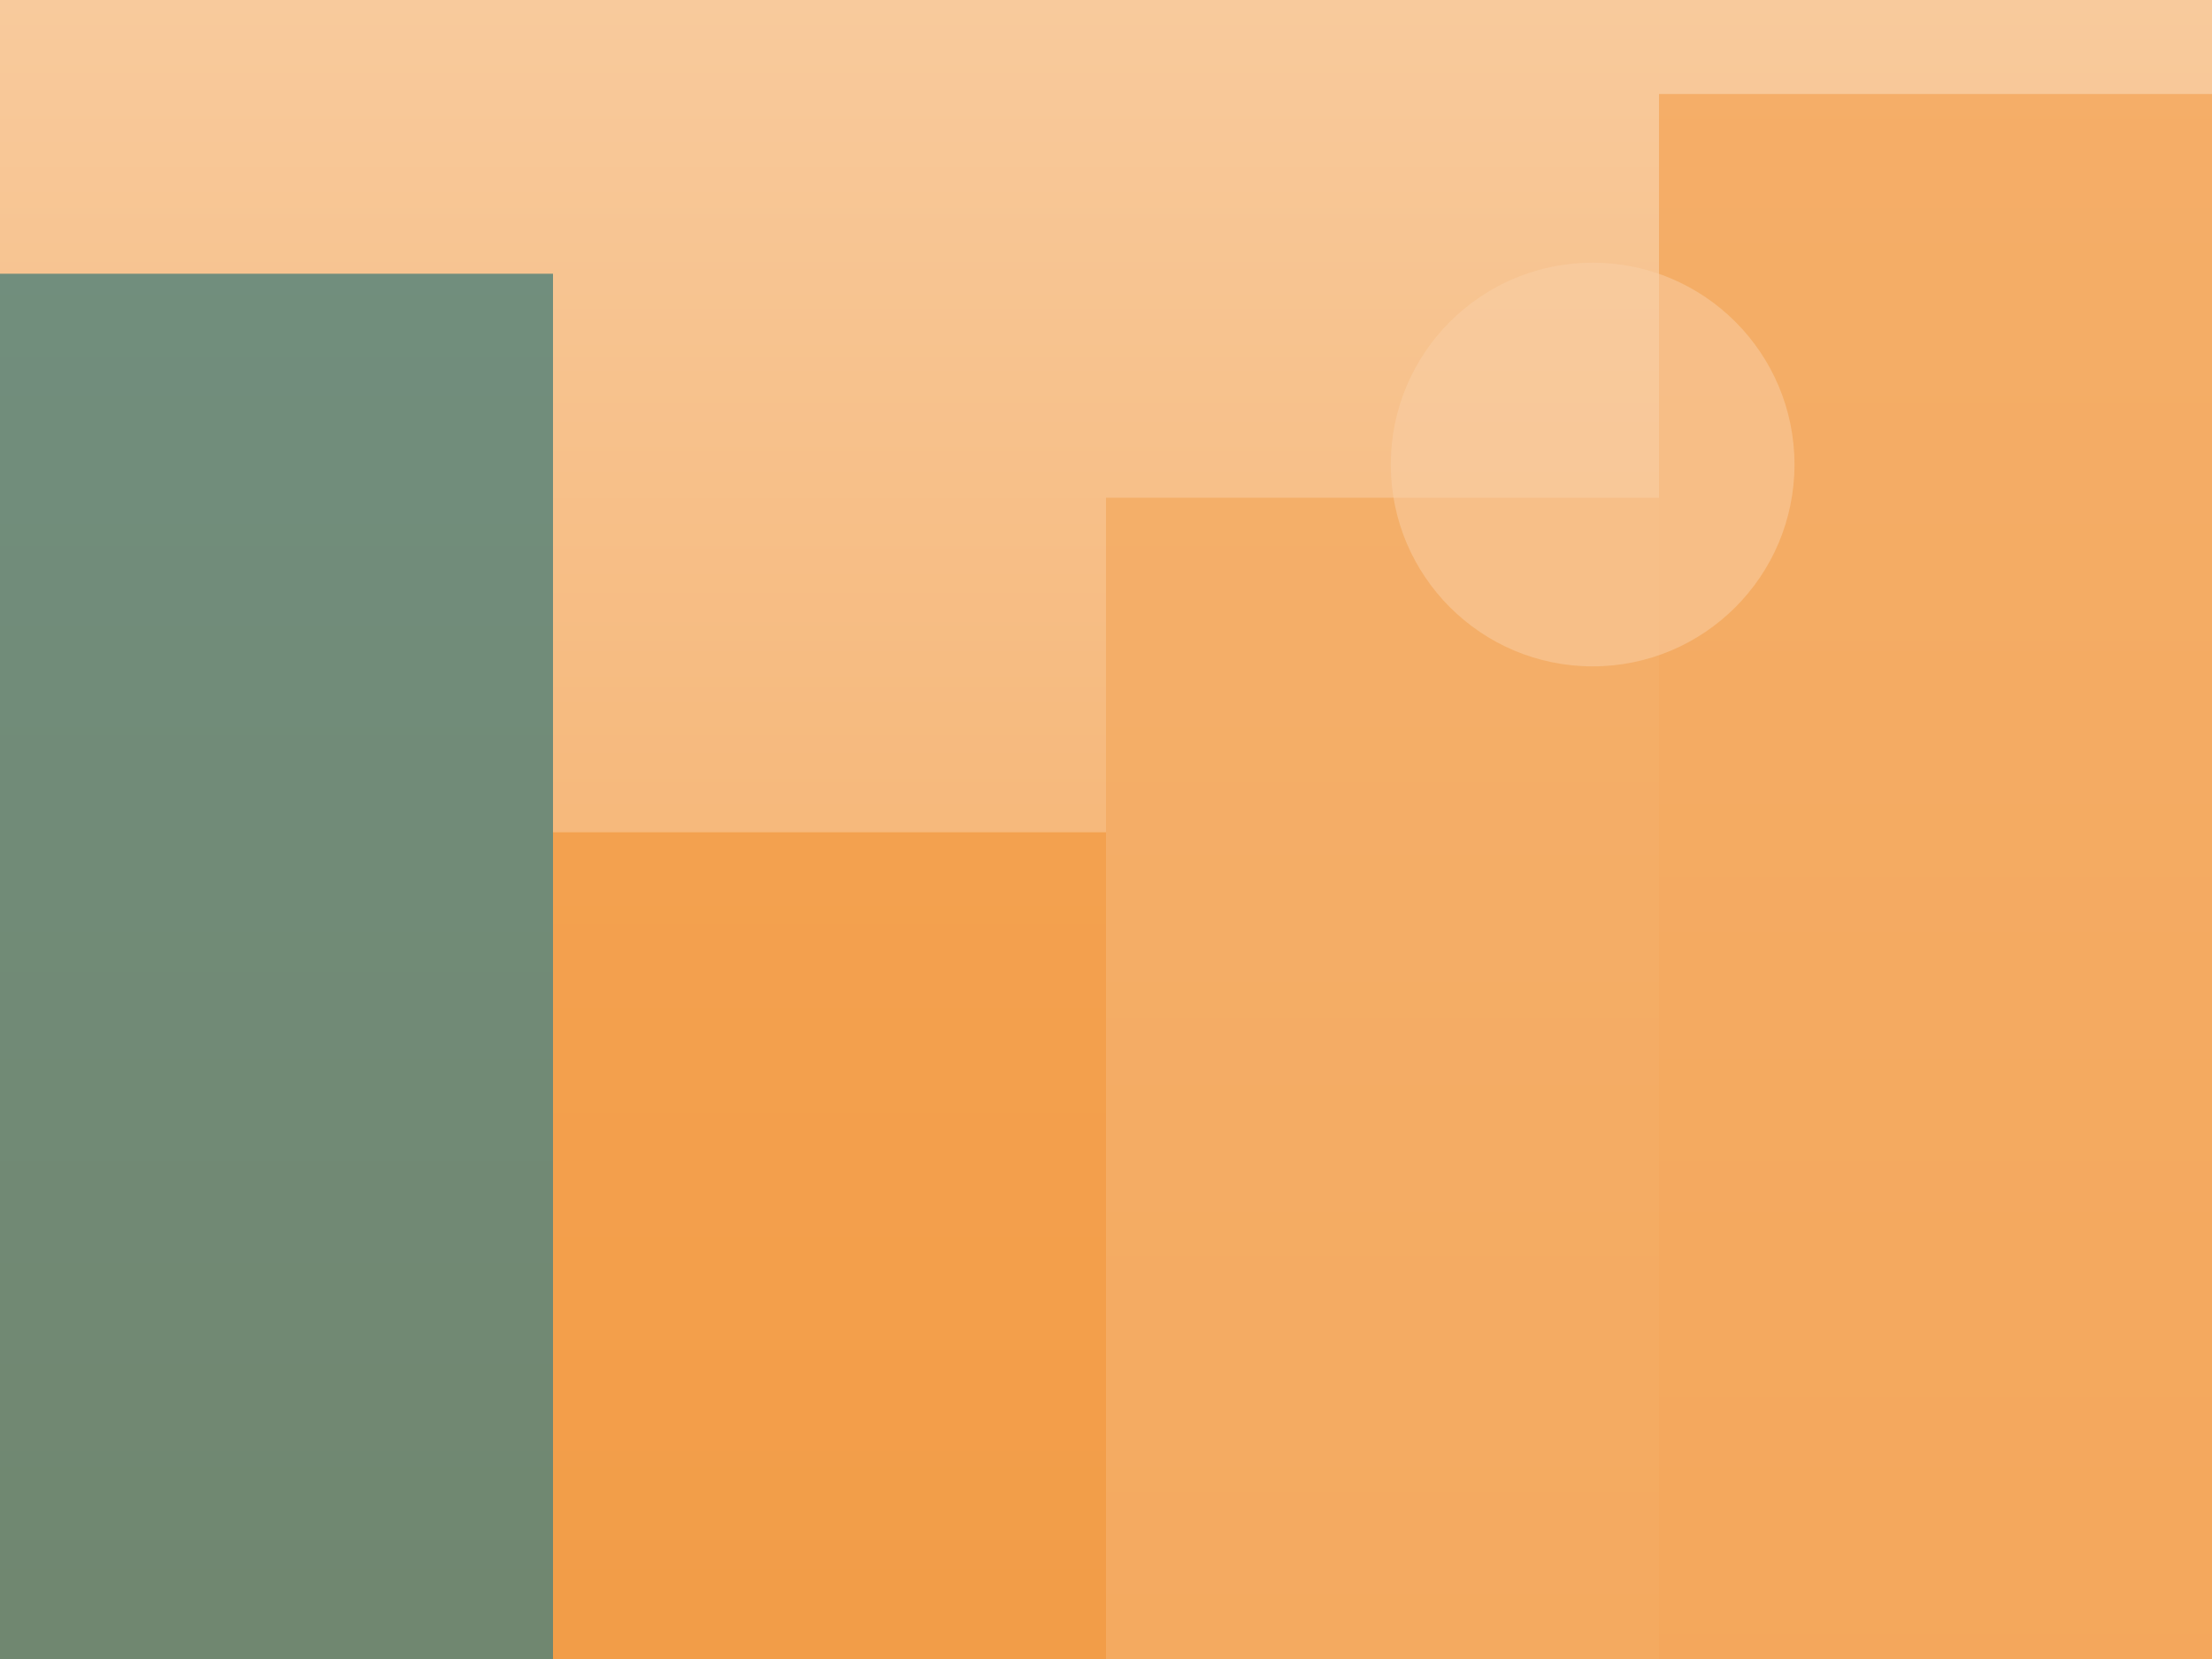
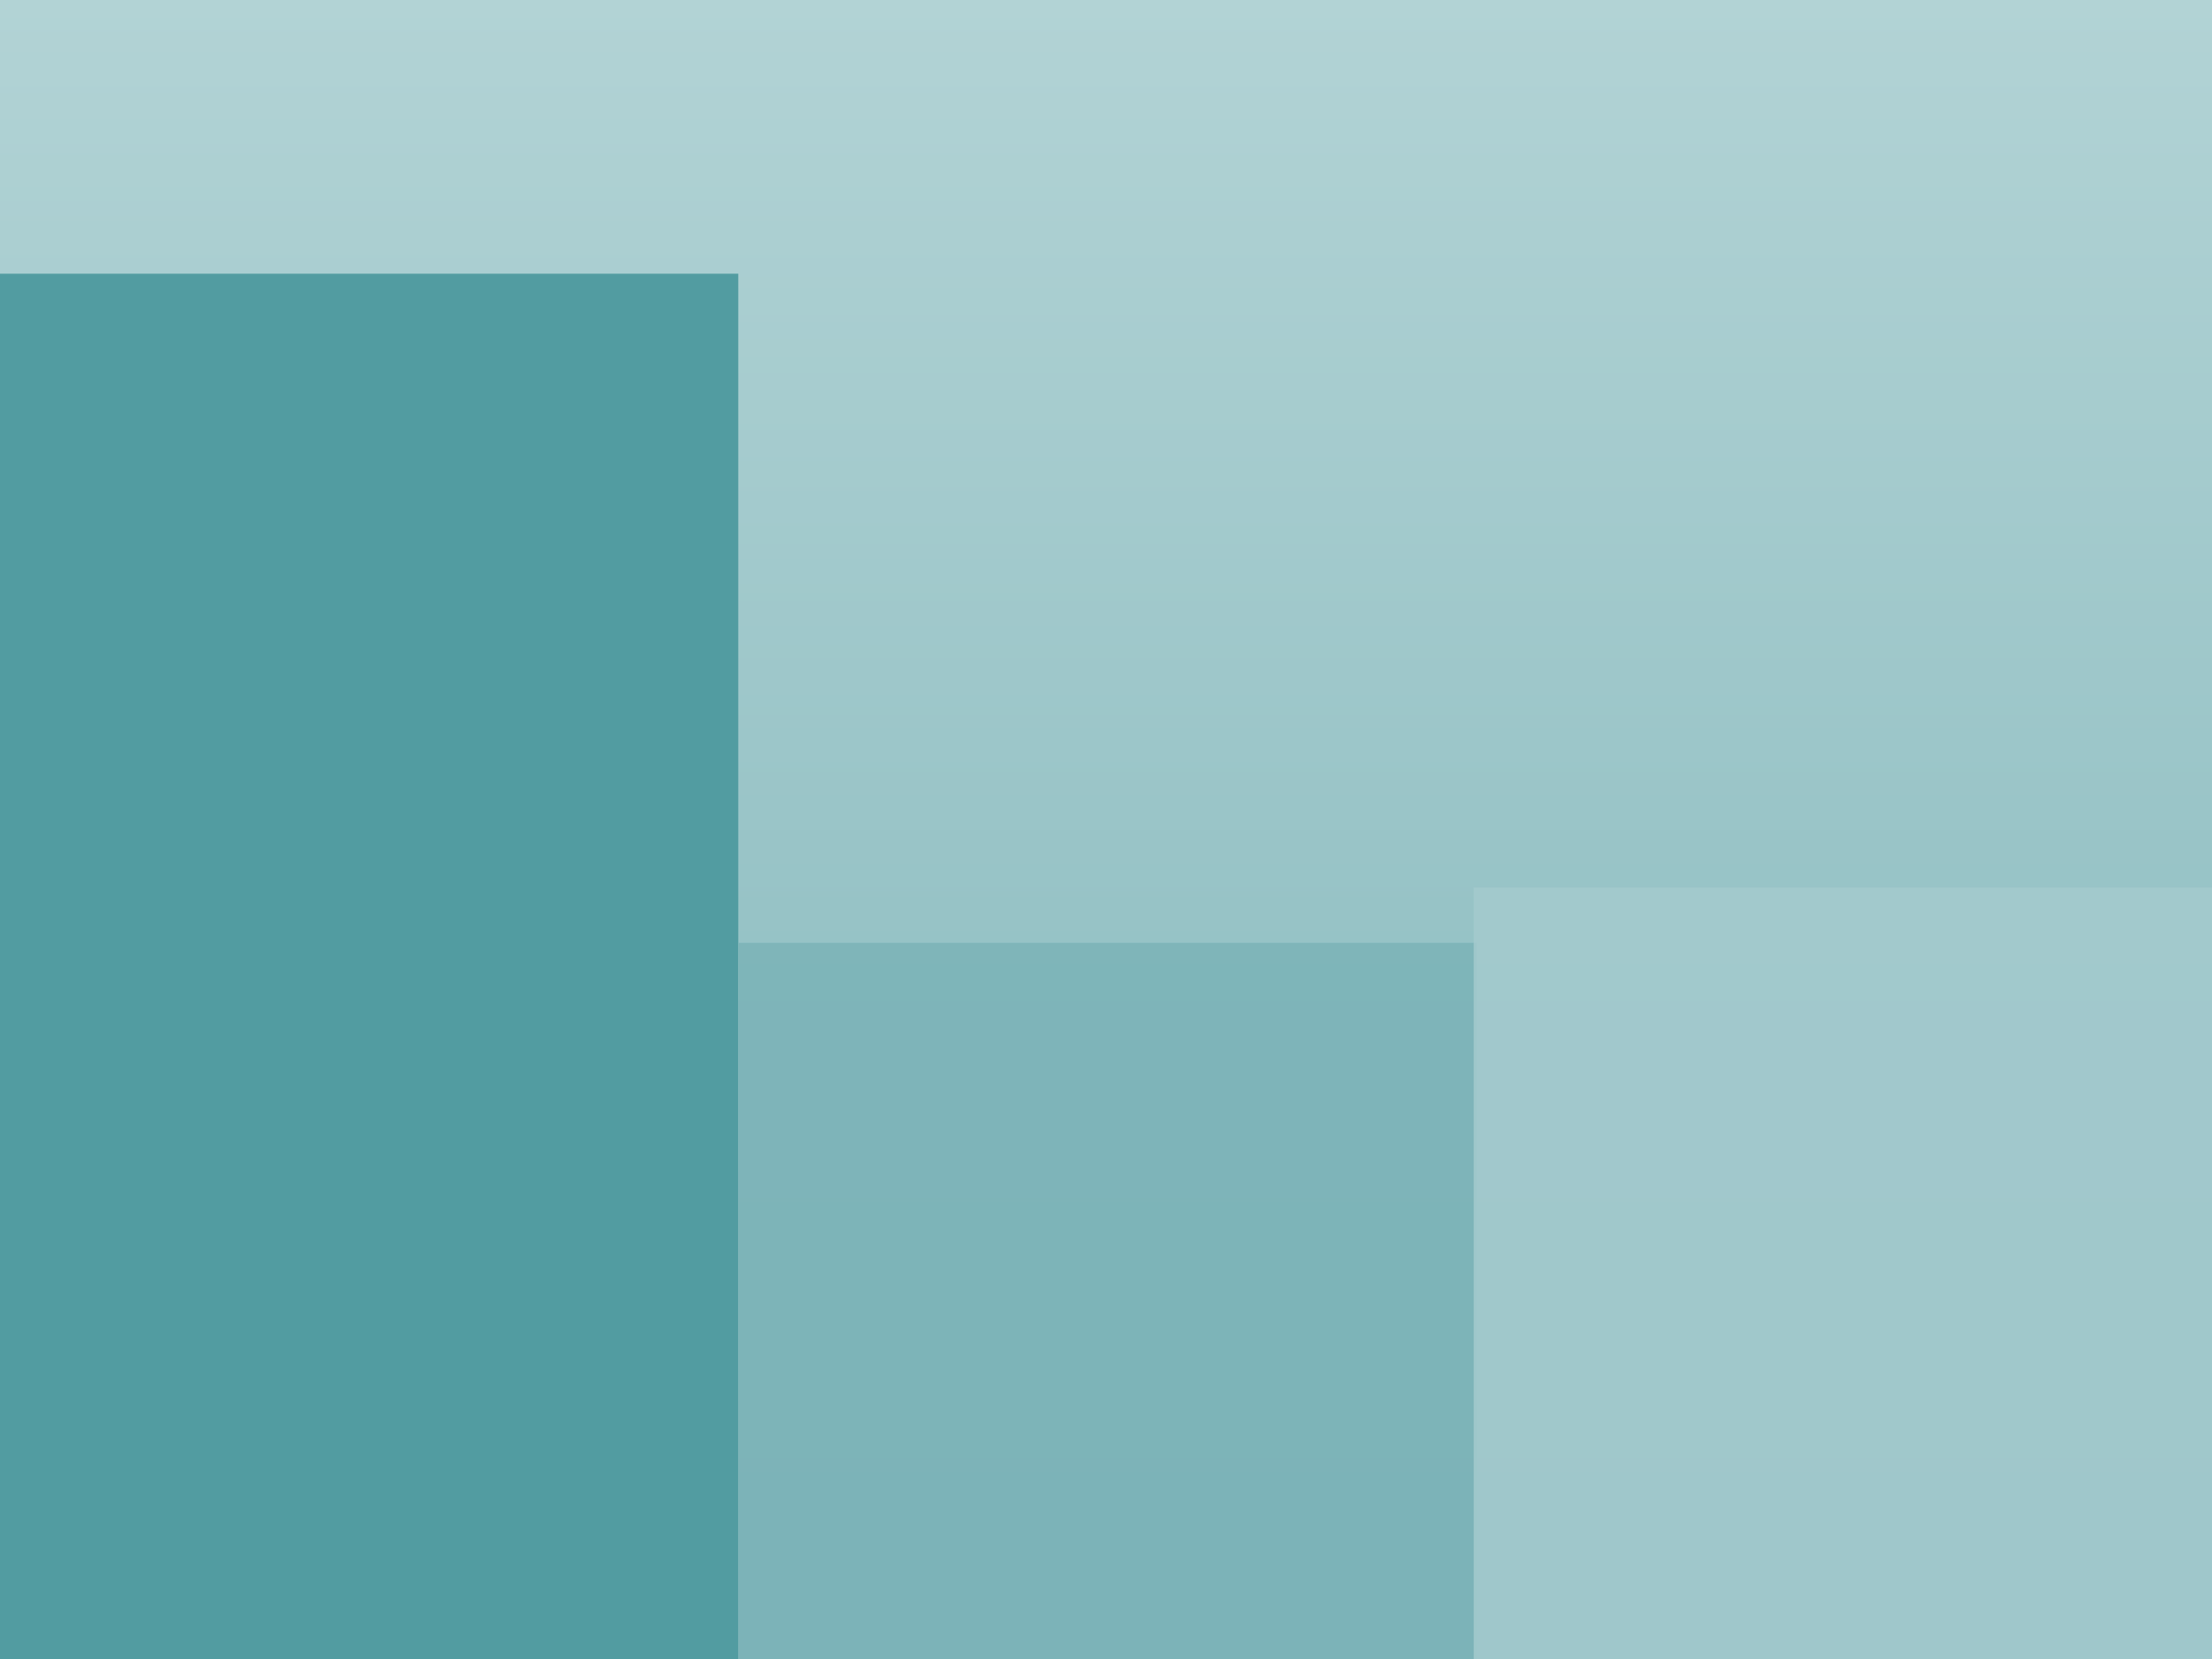
<svg xmlns="http://www.w3.org/2000/svg" viewBox="0 0 800 600" width="800" height="600">
  <defs>
    <linearGradient id="b" x1="0" y1="0" x2="0" y2="1">
-       <stop offset="0" stop-color="#f8ca9c" />
-       <stop offset="1" stop-color="#f4a75b" />
+       <stop offset="0" stop-color="#b2d3d5" />
+       <stop offset="1" stop-color="#81b6ba" />
    </linearGradient>
  </defs>
  <rect width="800" height="600" fill="url(#b)" />
-   <rect x="0" y="99" width="200" height="501" fill="#477d76" opacity="0.76" />
-   <rect x="200" y="301" width="200" height="299" fill="#f29a42" opacity="0.77" />
-   <rect x="400" y="180" width="200" height="420" fill="#f4ab61" opacity="0.79" />
-   <rect x="600" y="34" width="200" height="566" fill="#f4a85d" opacity="0.81" />
-   <circle cx="576" cy="168" r="73" fill="#f9d0a7" opacity="0.5" />
+   <rect x="0" y="99" width="267" height="501" fill="#529ca1" opacity="1.00" />
+   <rect x="267" y="341" width="267" height="259" fill="#7bb3b7" opacity="0.86" />
+   <rect x="533" y="321" width="267" height="279" fill="#a4cacd" opacity="0.86" />
</svg>
